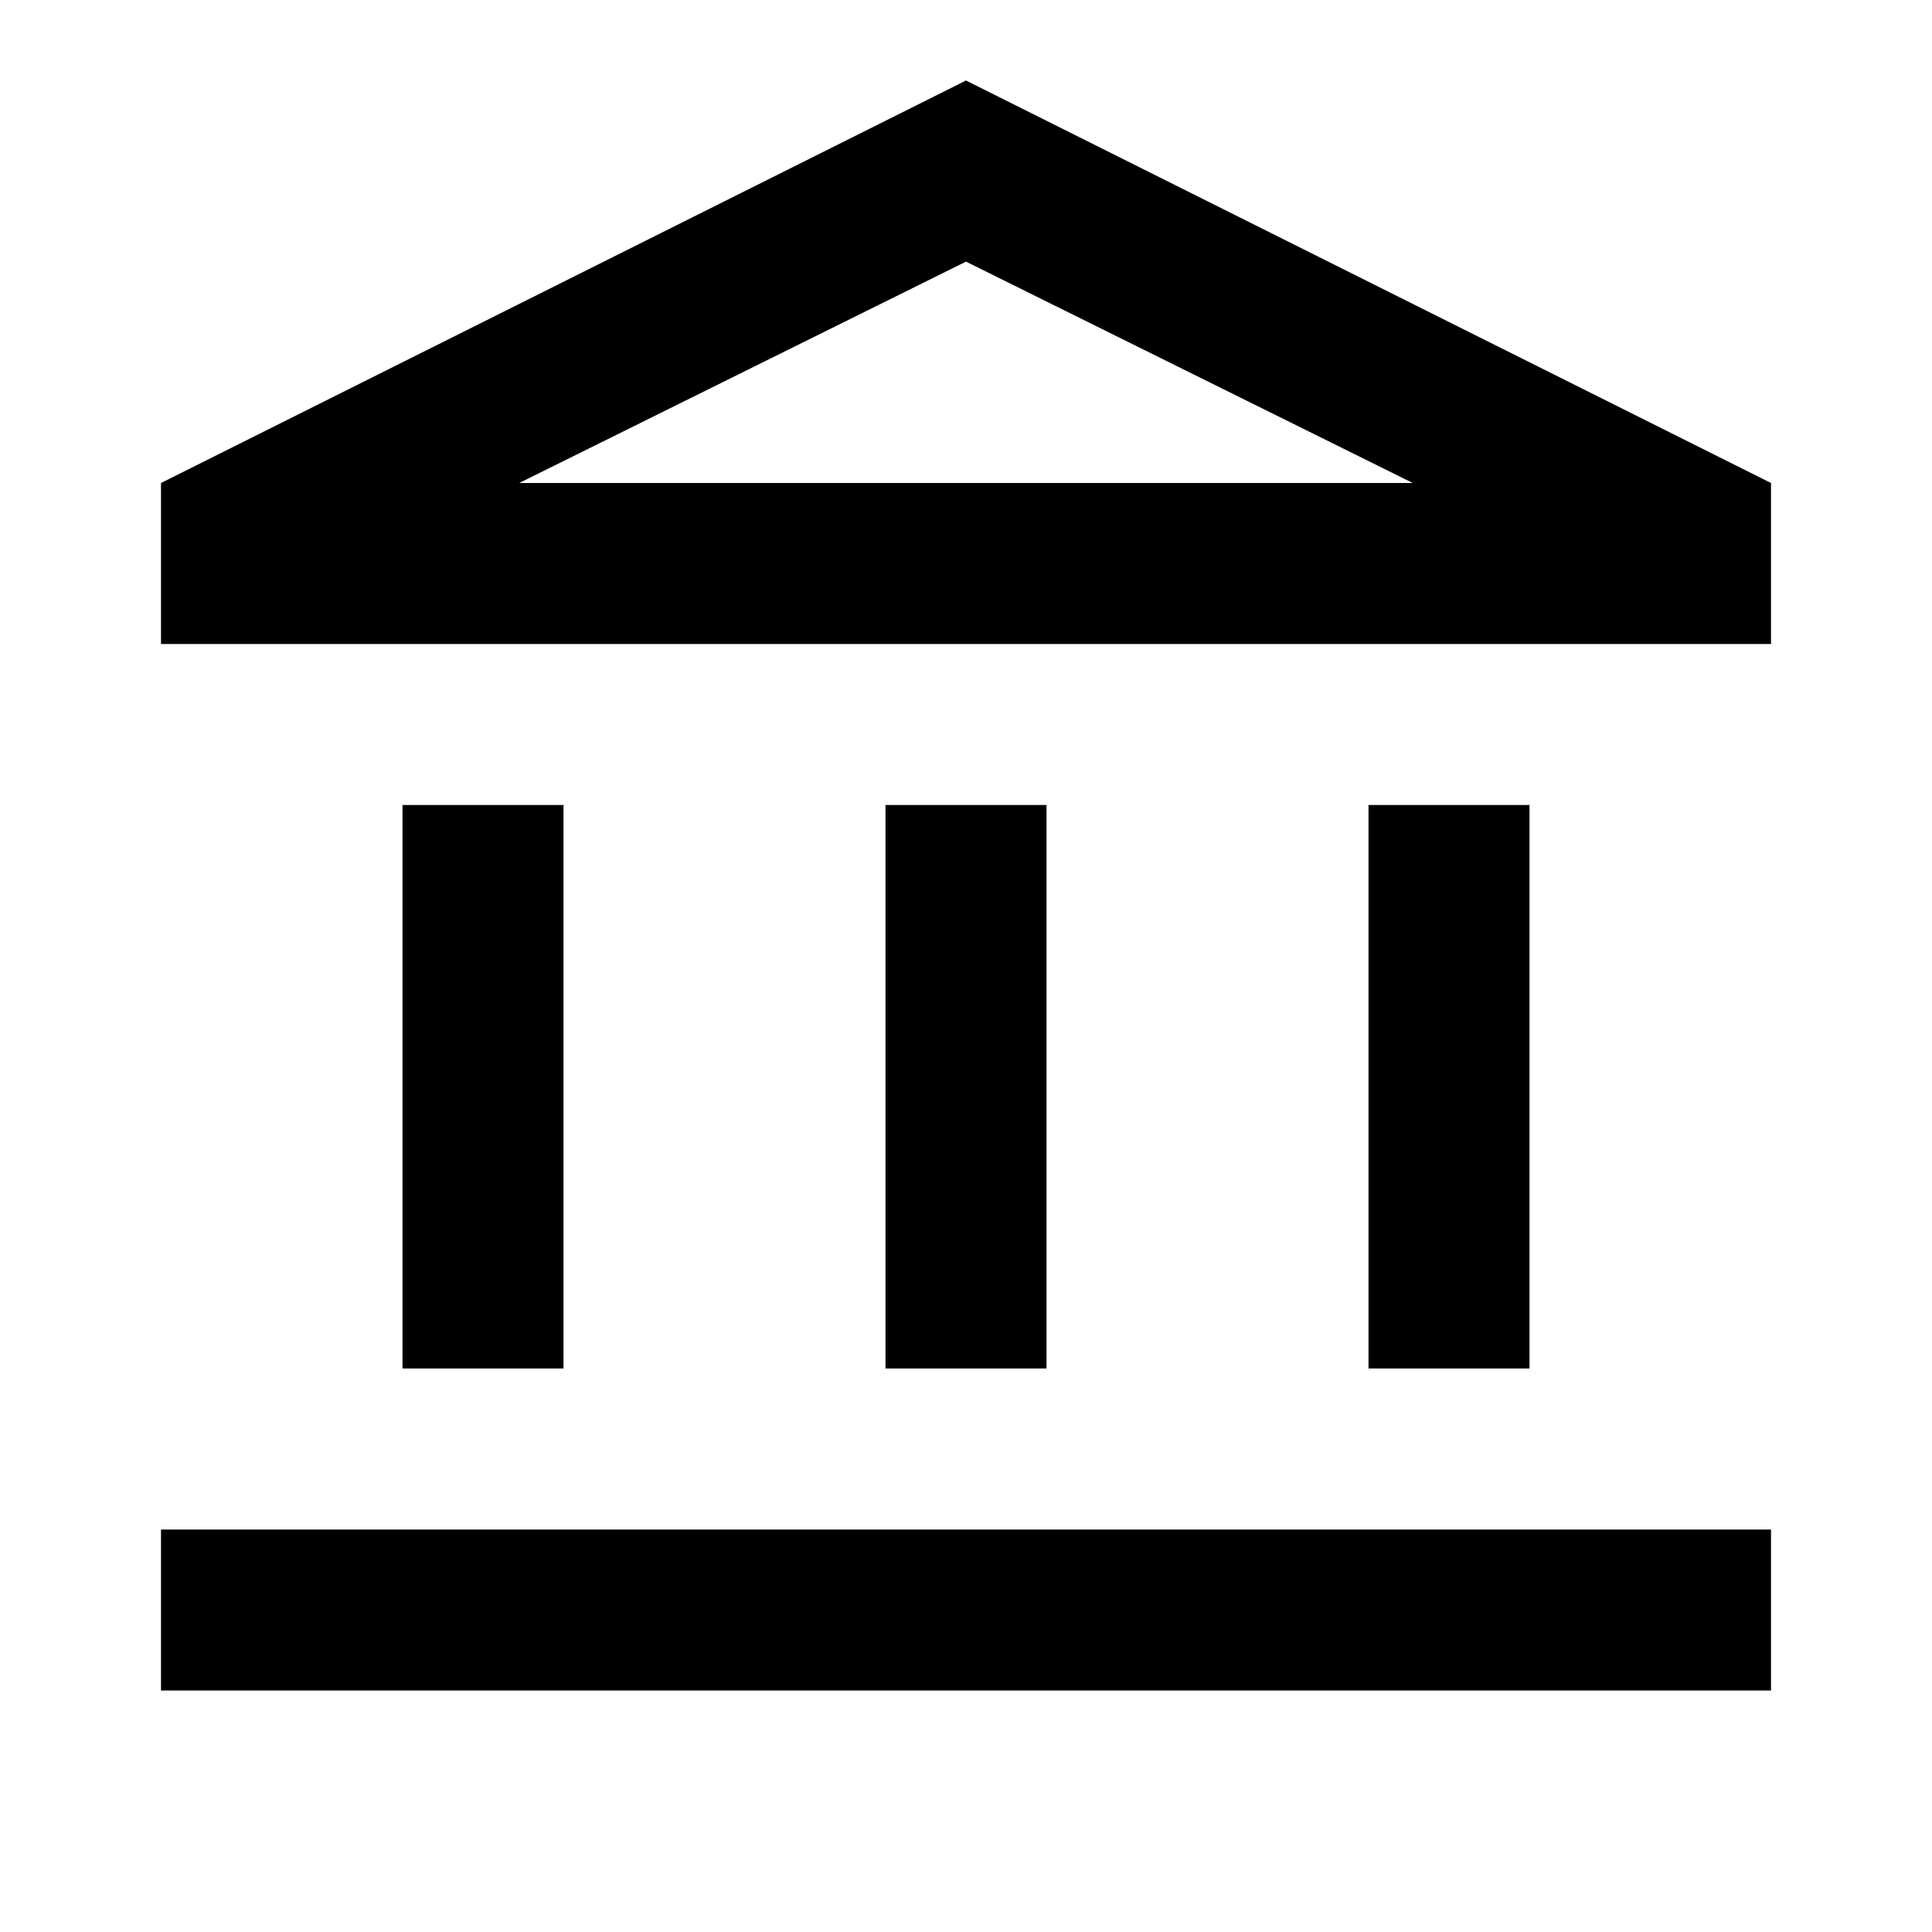
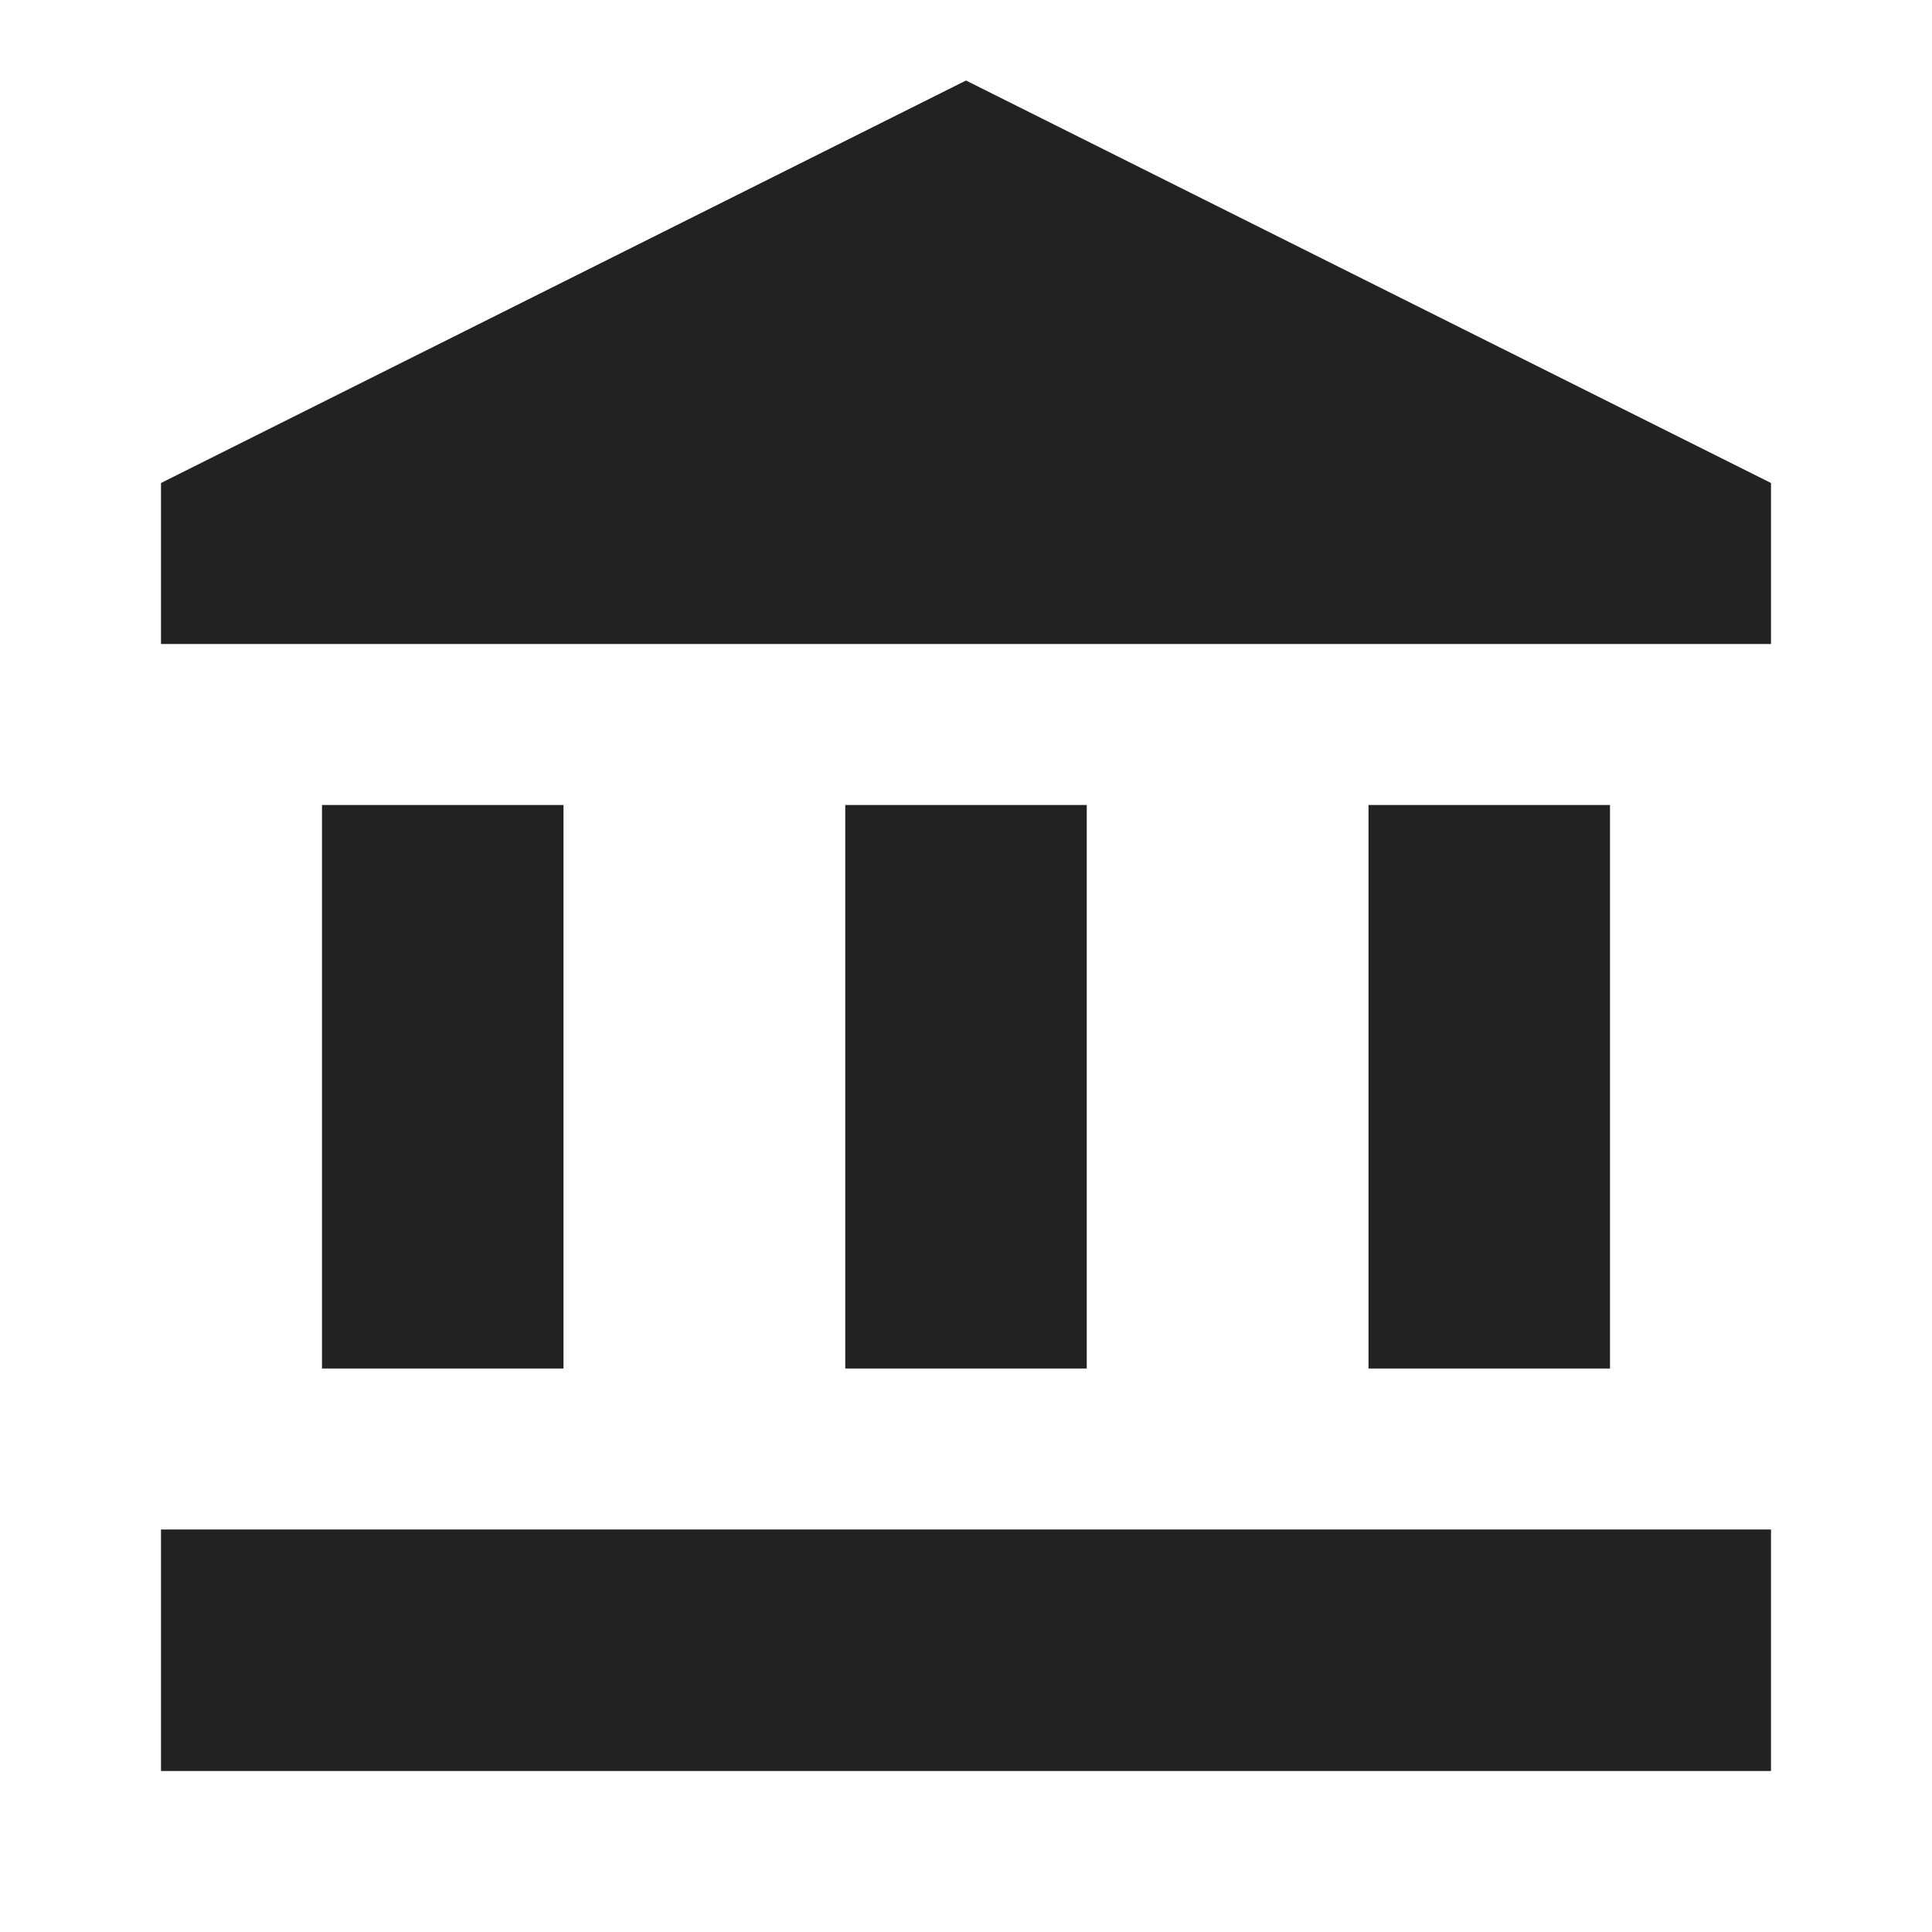
- <svg xmlns="http://www.w3.org/2000/svg" height="24px" viewBox="0 -960 960 960" width="24px" fill="#ccccccc">
-   <path d="M200-280v-280h80v280h-80Zm240 0v-280h80v280h-80ZM80-120v-80h800v80H80Zm600-160v-280h80v280h-80ZM80-640v-80l400-200 400 200v80H80Zm178-80h444-444Zm0 0h444L480-830 258-720Z" />
+ <svg xmlns="http://www.w3.org/2000/svg" enable-background="new 0 0 24 24" height="24px" viewBox="0 0 24 24" width="24px" fill="#222222">
+   <g>
+     <rect fill="none" height="24" width="24" />
+   </g>
+   <g>
+     <g>
+       <rect height="7" width="3" x="4" y="10" />
+       <rect height="7" width="3" x="10.5" y="10" />
+       <rect height="3" width="20" x="2" y="19" />
+       <rect height="7" width="3" x="17" y="10" />
+       <polygon points="12,1 2,6 2,8 22,8 22,6" />
+     </g>
+   </g>
</svg>
